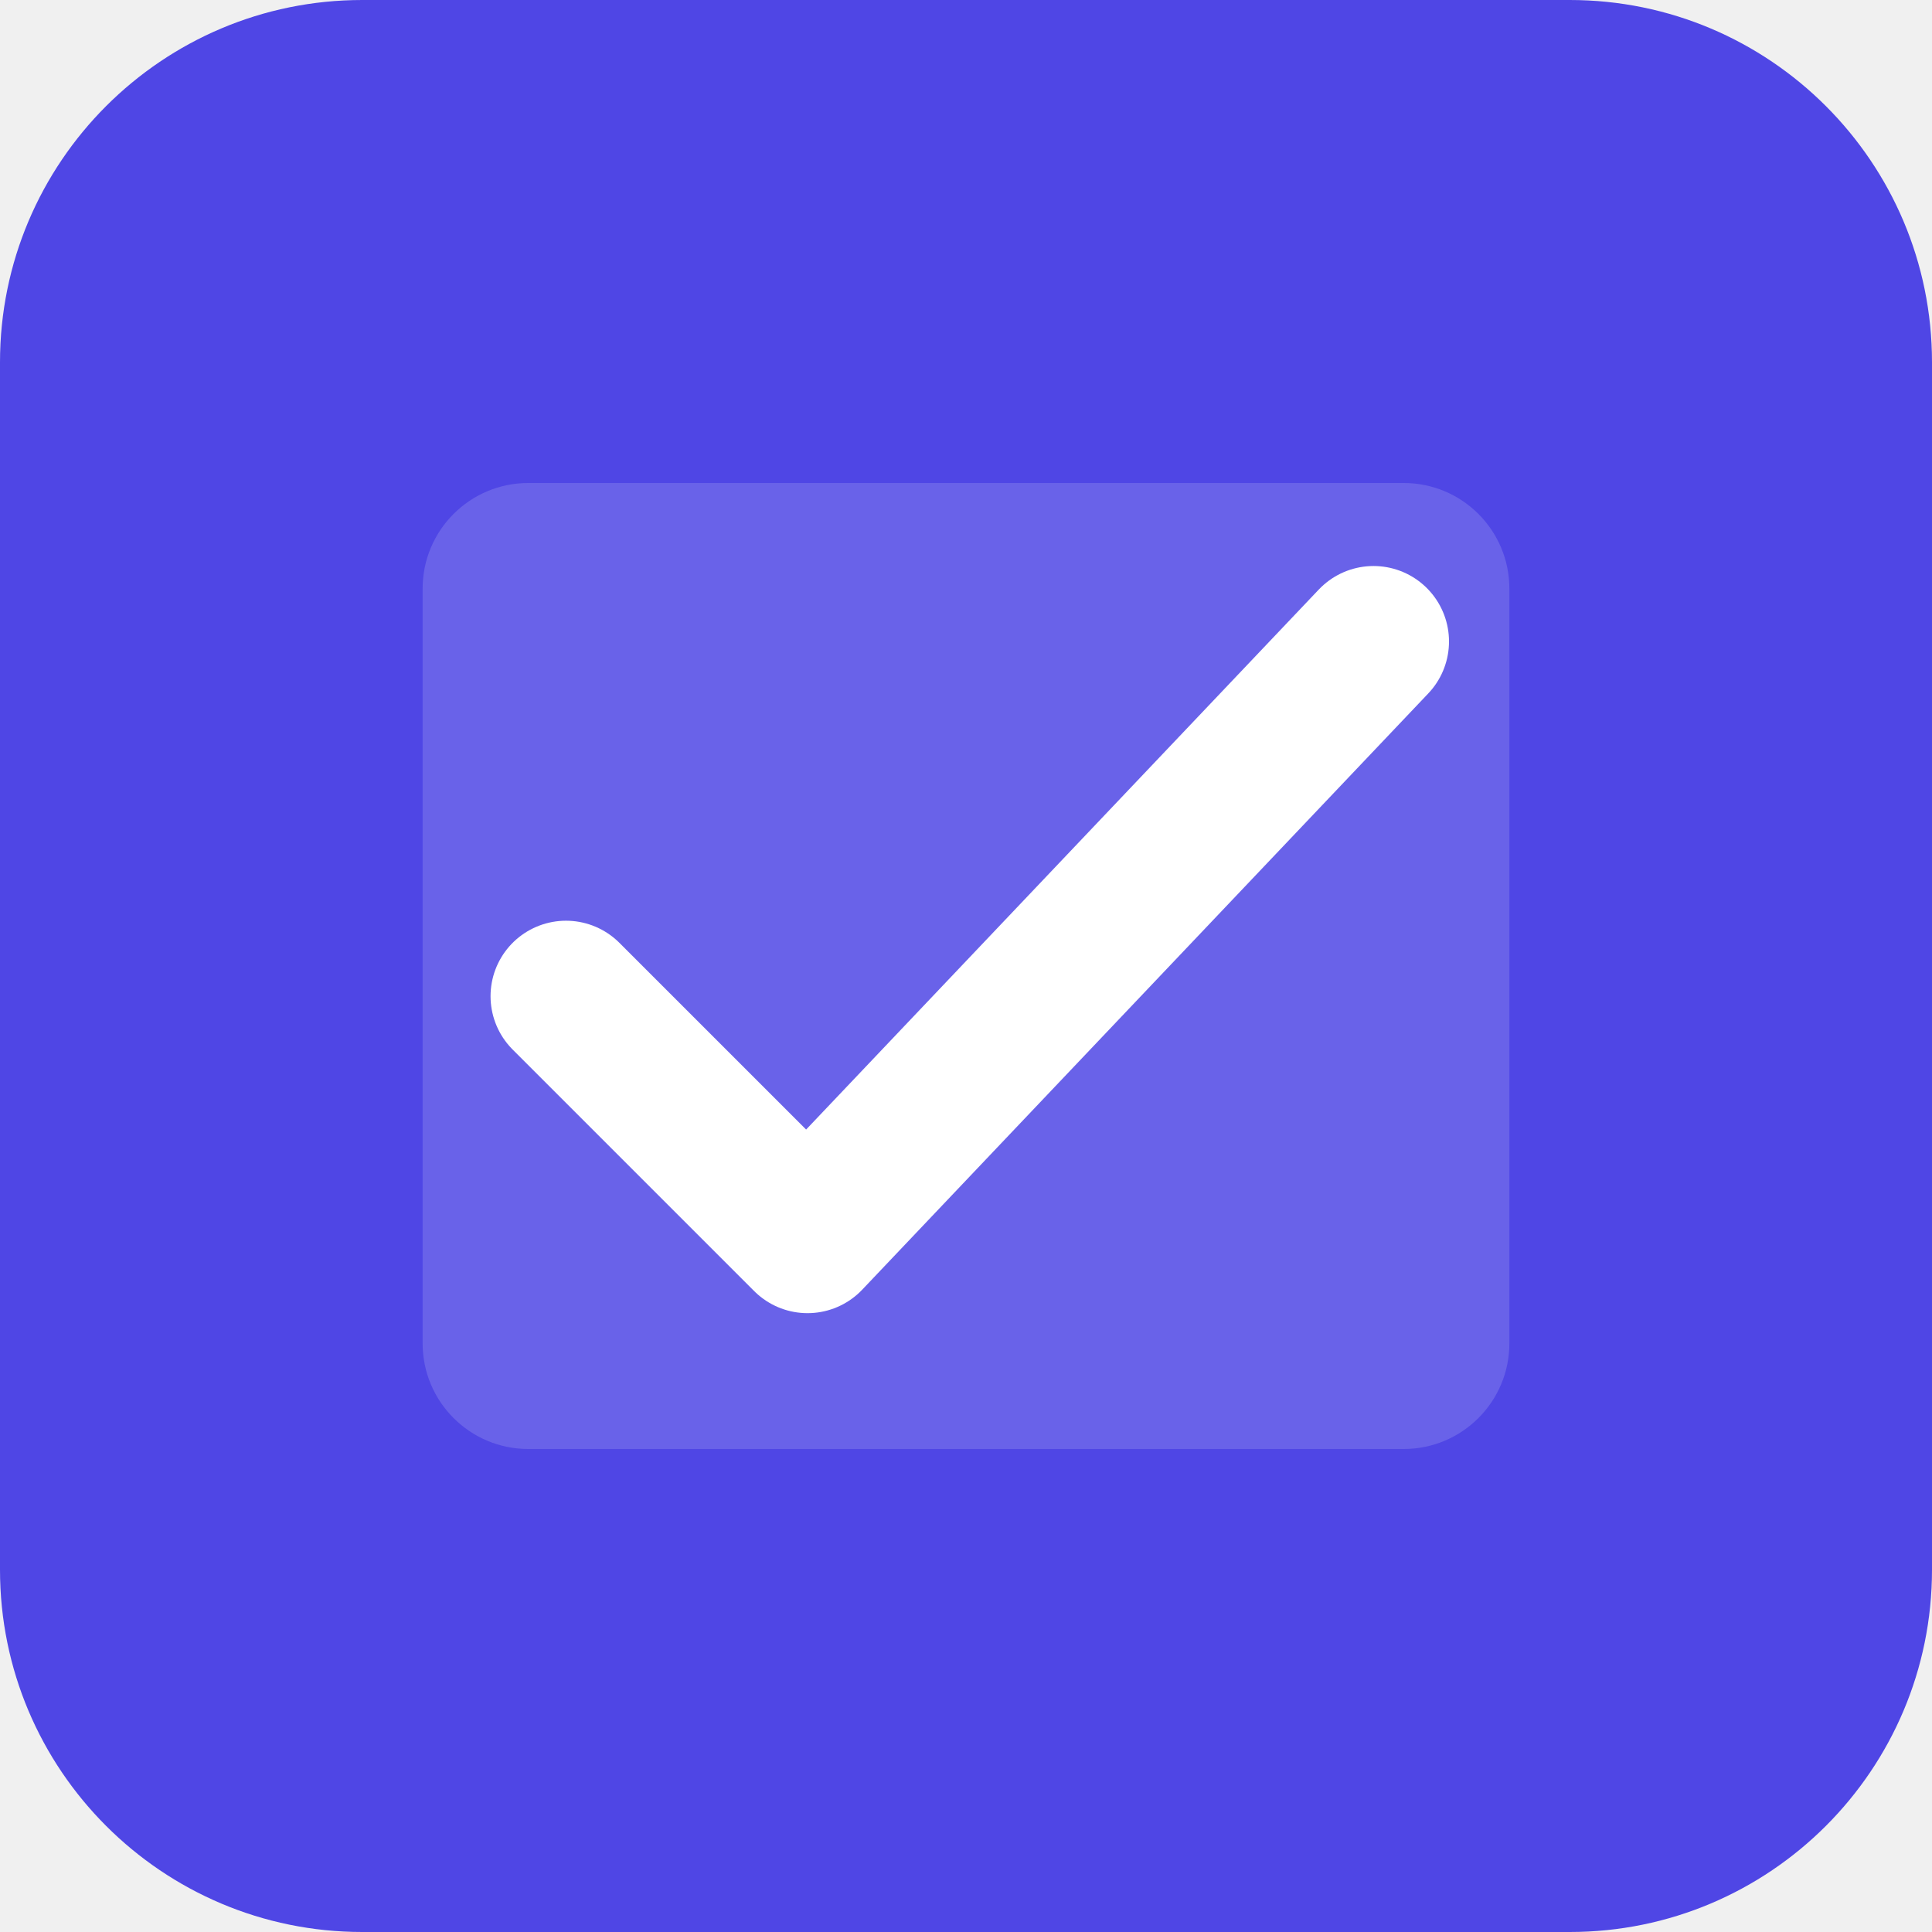
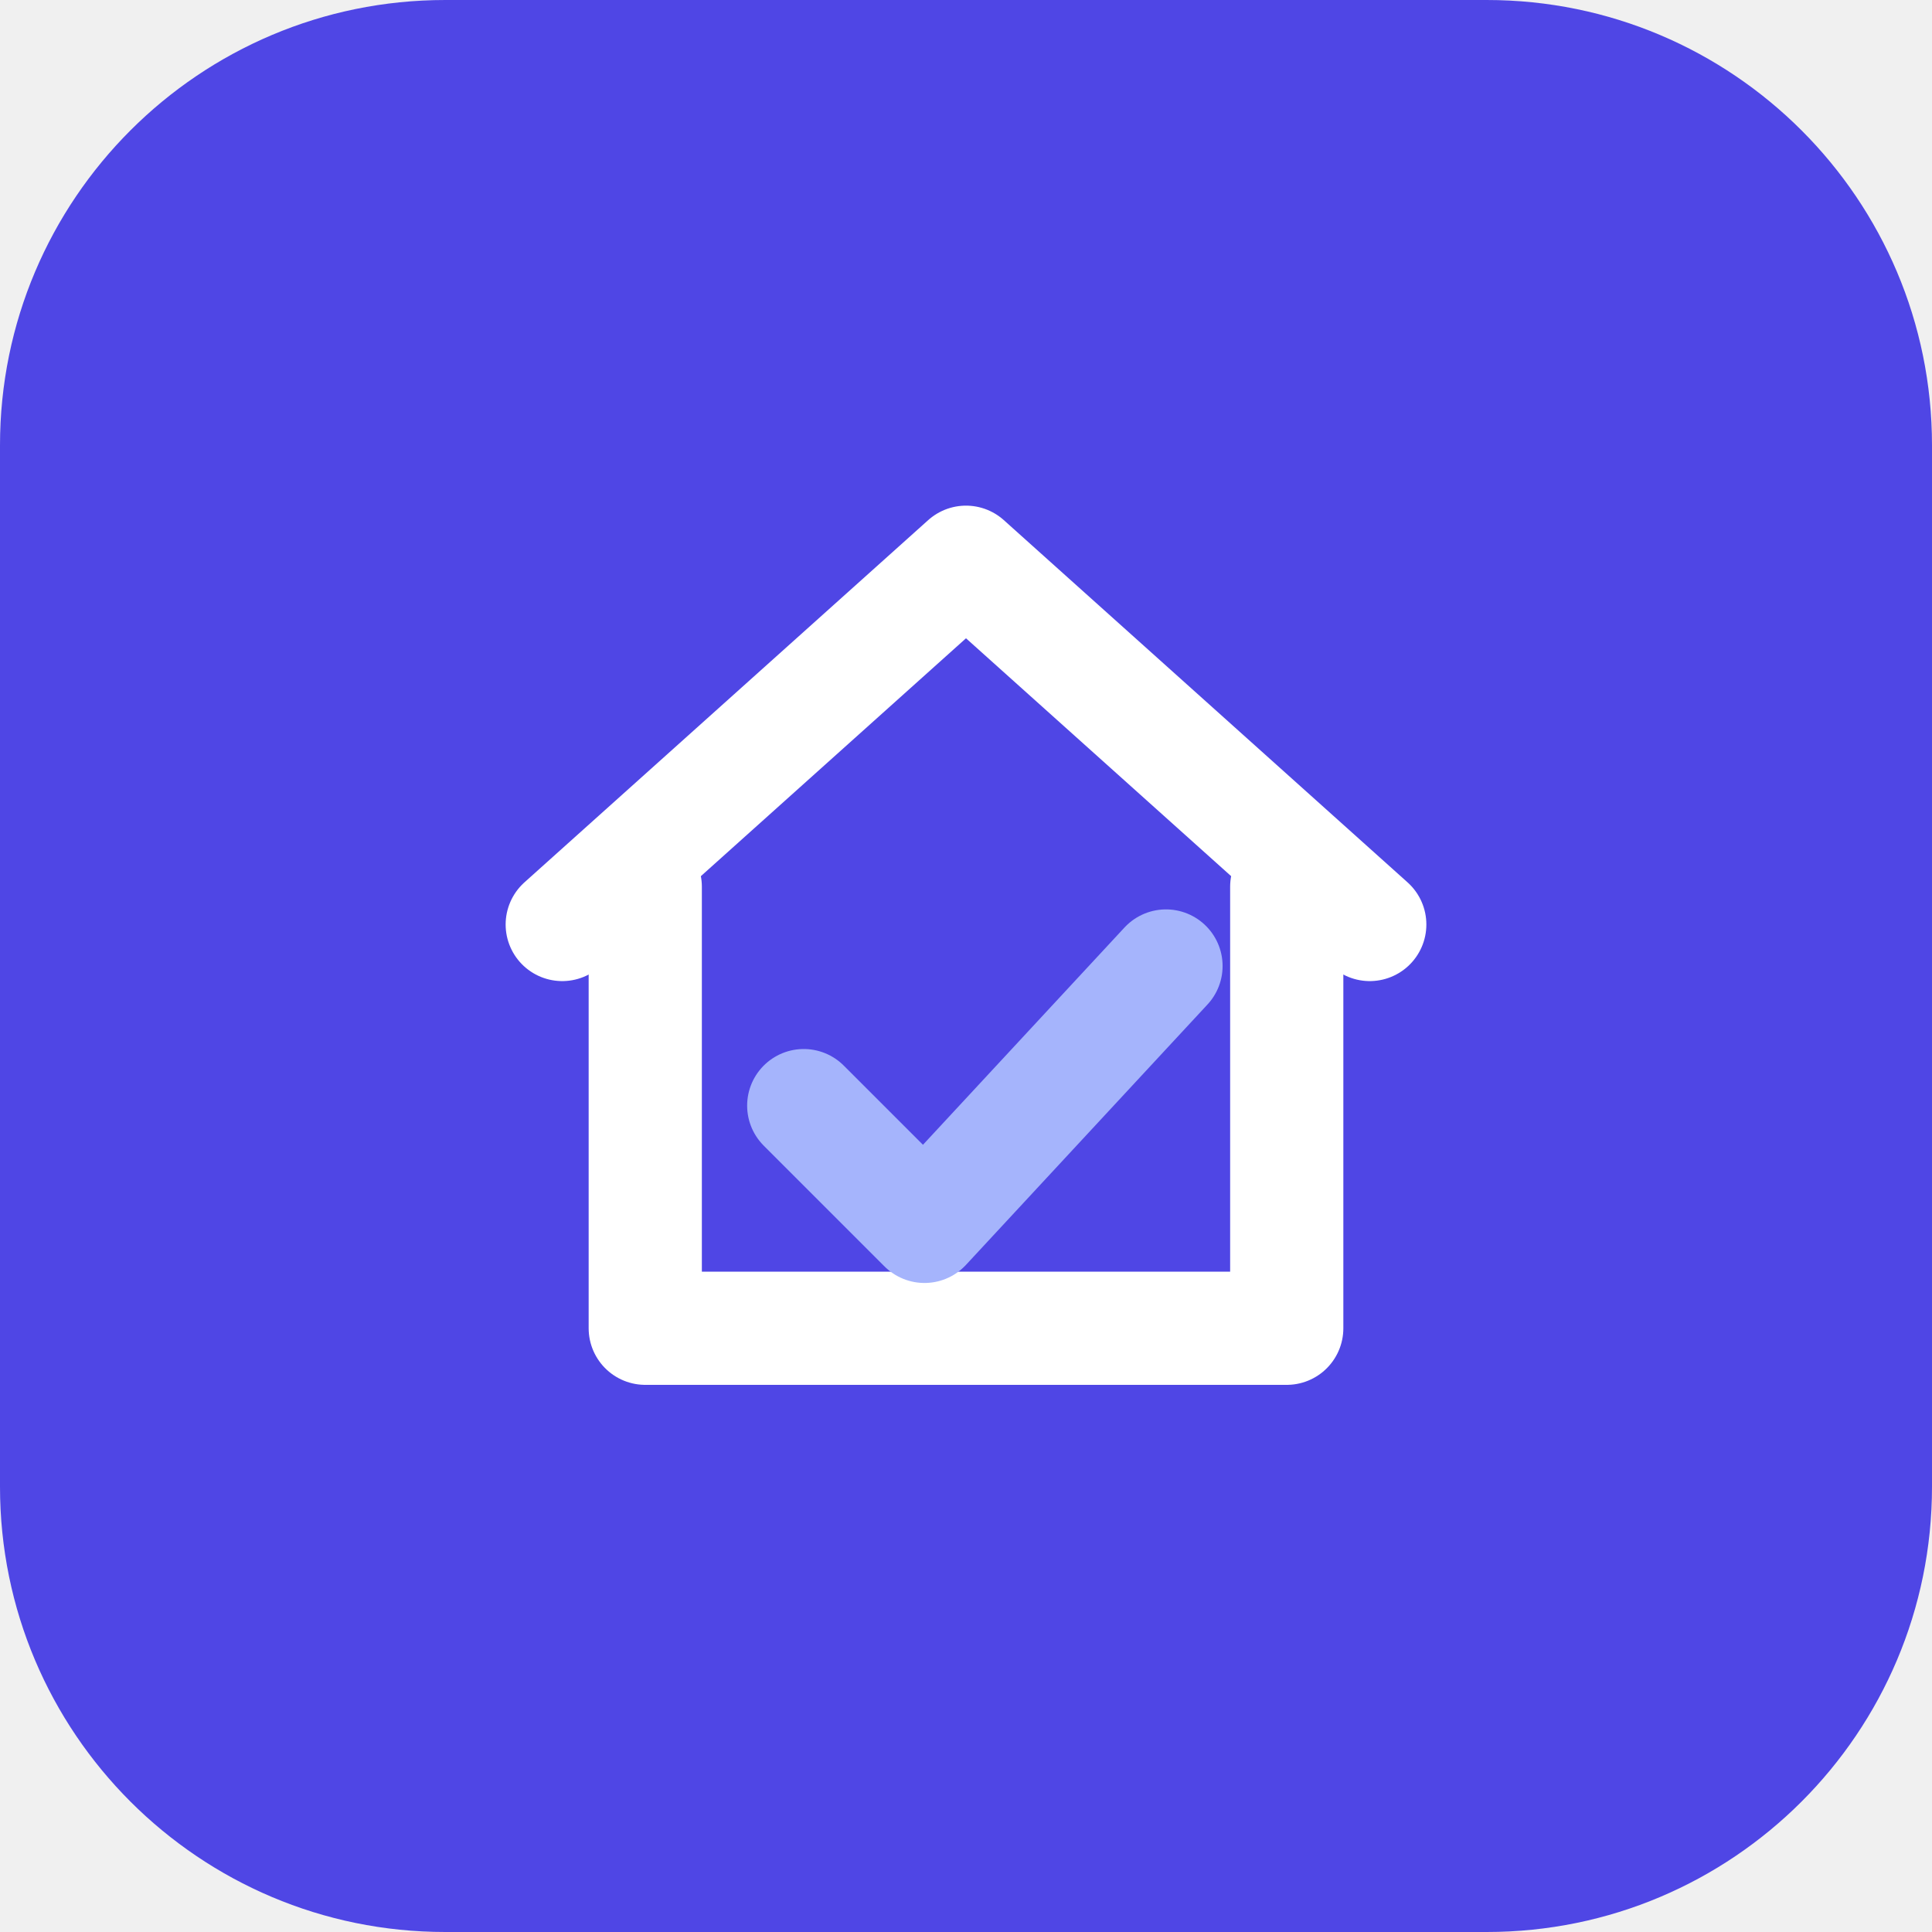
<svg xmlns="http://www.w3.org/2000/svg" viewBox="0 0 512 512">
-   <rect width="512" height="512" rx="96" fill="#4f46e5" />
-   <rect x="112" y="128" width="288" height="256" rx="28" fill="#fff" opacity="0.15" />
-   <path d="M150 264l64 64 150-158" fill="none" stroke="#fff" stroke-width="40" stroke-linecap="round" stroke-linejoin="round" />
+   <rect width="512" height="512" rx="118" fill="#4f46e5" />
+   <path d="M149 245 L256 149 L363 245" fill="none" stroke="#fff" stroke-width="30" stroke-linecap="round" stroke-linejoin="round" />
+   <path d="M171 235 V352 H341 V235" fill="none" stroke="#fff" stroke-width="30" stroke-linecap="round" stroke-linejoin="round" />
+   <path d="M213 293 l32 32 64 -69" fill="none" stroke="#a5b4fc" stroke-width="30" stroke-linecap="round" stroke-linejoin="round" />
</svg>
